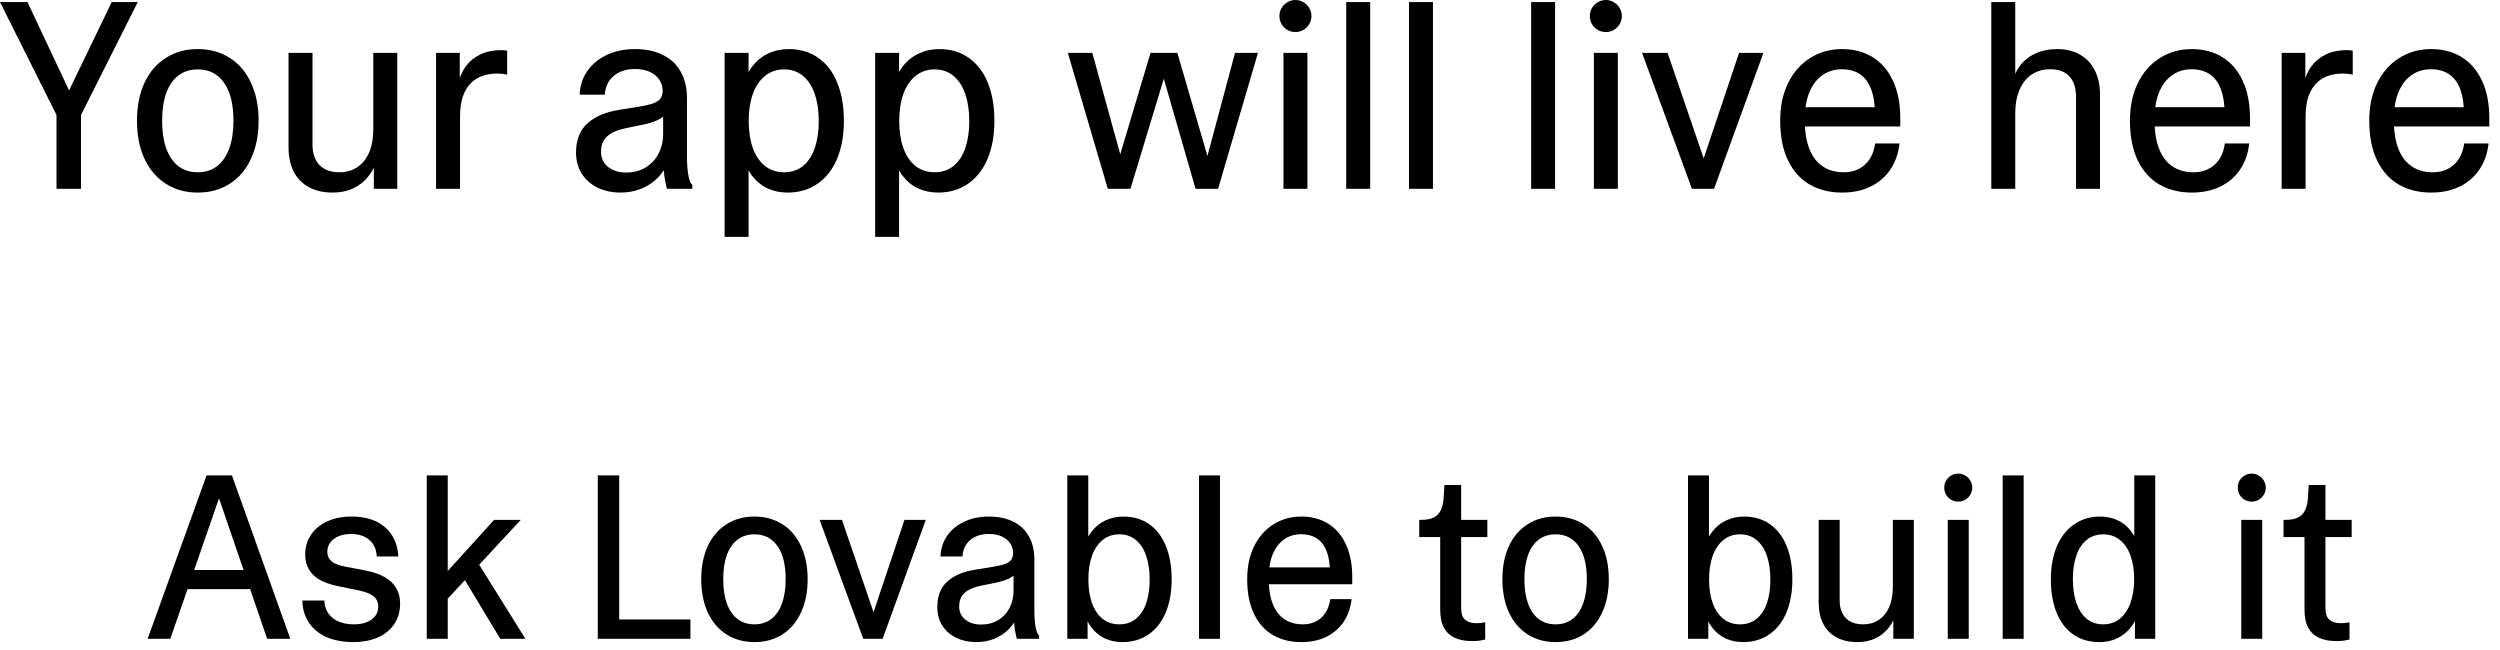
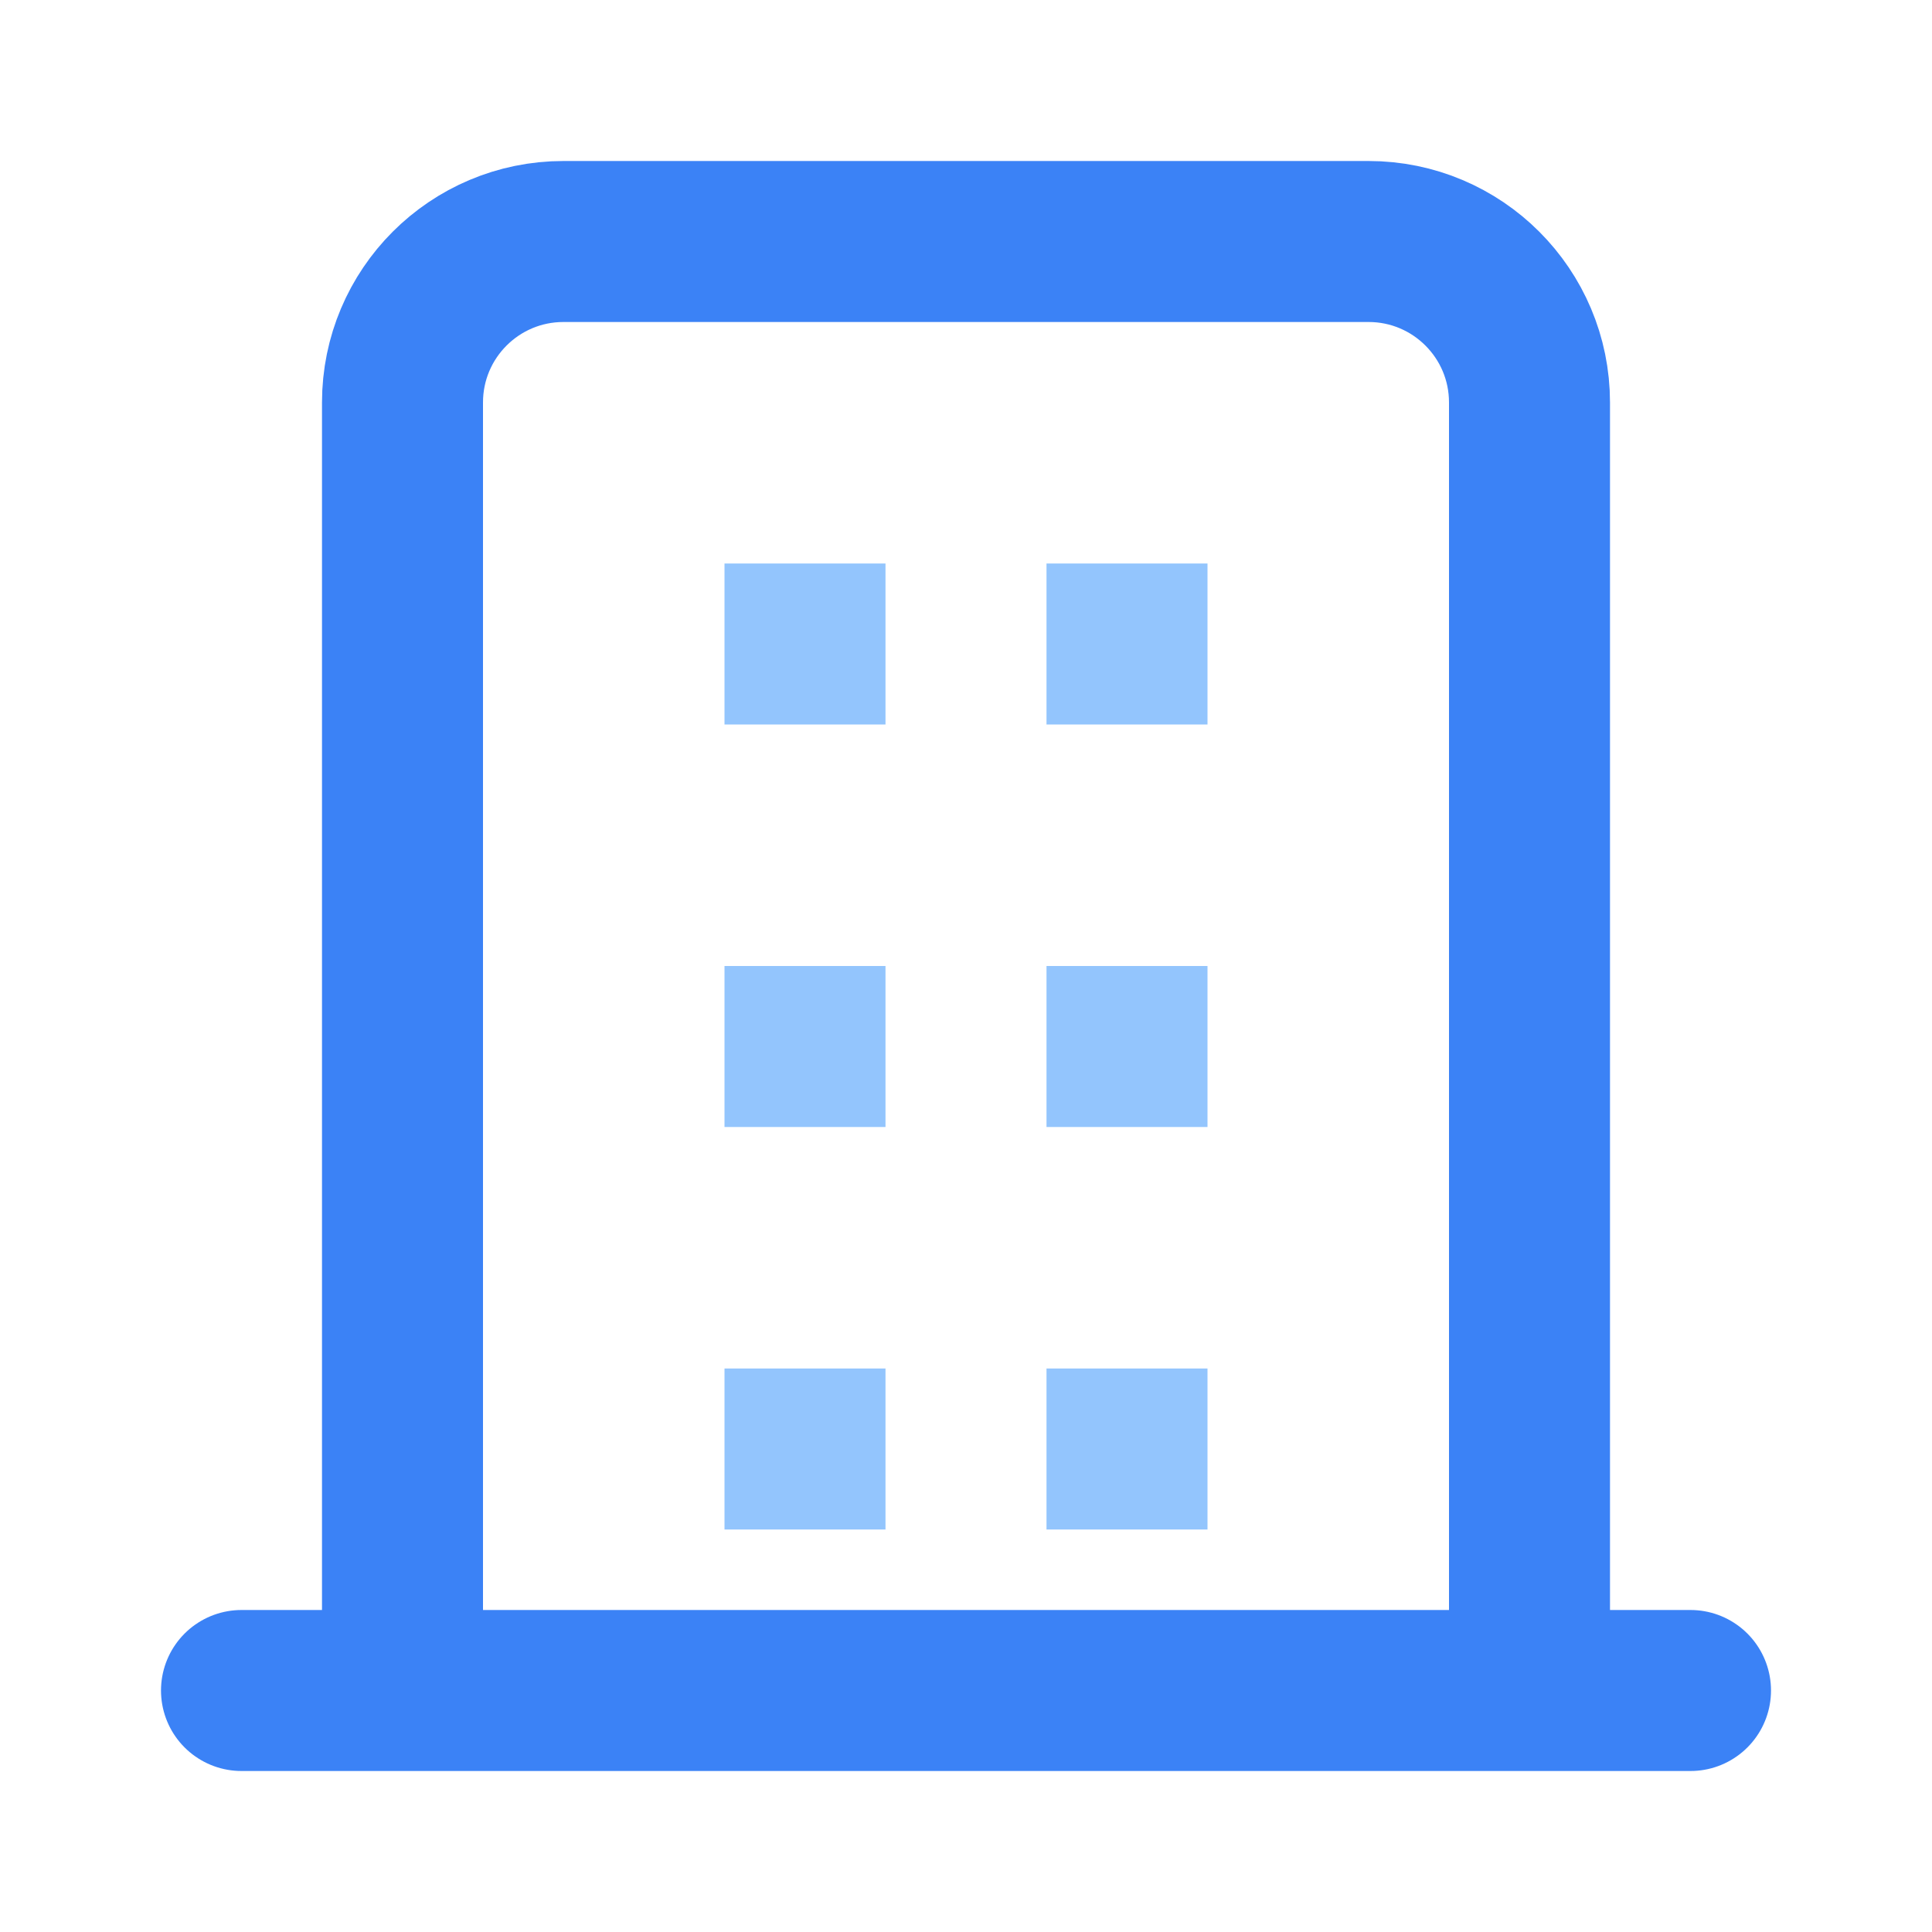
- <svg xmlns="http://www.w3.org/2000/svg" width="150" height="39" viewBox="0 0 150 39" fill="none">
-   <path d="M145.867 11.555C145.143 11.555 144.503 11.398 143.945 11.086C143.388 10.768 142.951 10.287 142.633 9.641C142.315 8.995 142.156 8.193 142.156 7.234C142.156 6.375 142.315 5.622 142.633 4.977C142.956 4.326 143.398 3.826 143.961 3.477C144.523 3.122 145.159 2.945 145.867 2.945C146.565 2.945 147.177 3.107 147.703 3.43C148.229 3.753 148.635 4.227 148.922 4.852C149.214 5.471 149.359 6.221 149.359 7.102C149.359 7.263 149.359 7.424 149.359 7.586H142.891V6.43H148.539L147.836 6.812C147.836 6.219 147.758 5.724 147.602 5.328C147.451 4.932 147.227 4.638 146.93 4.445C146.638 4.253 146.279 4.156 145.852 4.156C145.419 4.156 145.036 4.271 144.703 4.5C144.37 4.729 144.107 5.068 143.914 5.516C143.727 5.964 143.633 6.503 143.633 7.133V7.219C143.633 7.911 143.727 8.49 143.914 8.953C144.102 9.417 144.37 9.763 144.719 9.992C145.068 10.221 145.484 10.336 145.969 10.336C146.474 10.336 146.893 10.188 147.227 9.891C147.565 9.589 147.773 9.161 147.852 8.609H149.312C149.25 9.193 149.073 9.706 148.781 10.148C148.49 10.591 148.094 10.938 147.594 11.188C147.099 11.432 146.523 11.555 145.867 11.555Z" fill="black" />
-   <path d="M136.898 3.172H138.32V5.133L138.211 5.086C138.294 4.669 138.448 4.305 138.672 3.992C138.901 3.68 139.195 3.438 139.555 3.266C139.914 3.094 140.328 3.008 140.797 3.008C140.917 3.008 141.039 3.018 141.164 3.039V4.477C141.065 4.456 140.969 4.44 140.875 4.43C140.781 4.419 140.682 4.414 140.578 4.414C140.099 4.414 139.693 4.51 139.359 4.703C139.026 4.896 138.771 5.185 138.594 5.57C138.422 5.951 138.336 6.424 138.336 6.992V11.328H136.898V3.172Z" fill="black" />
-   <path d="M131.508 11.555C130.784 11.555 130.143 11.398 129.586 11.086C129.029 10.768 128.591 10.287 128.273 9.641C127.956 8.995 127.797 8.193 127.797 7.234C127.797 6.375 127.956 5.622 128.273 4.977C128.596 4.326 129.039 3.826 129.602 3.477C130.164 3.122 130.799 2.945 131.508 2.945C132.206 2.945 132.818 3.107 133.344 3.43C133.87 3.753 134.276 4.227 134.562 4.852C134.854 5.471 135 6.221 135 7.102C135 7.263 135 7.424 135 7.586H128.531V6.43H134.18L133.477 6.812C133.477 6.219 133.398 5.724 133.242 5.328C133.091 4.932 132.867 4.638 132.57 4.445C132.279 4.253 131.919 4.156 131.492 4.156C131.06 4.156 130.677 4.271 130.344 4.5C130.01 4.729 129.747 5.068 129.555 5.516C129.367 5.964 129.273 6.503 129.273 7.133V7.219C129.273 7.911 129.367 8.49 129.555 8.953C129.742 9.417 130.01 9.763 130.359 9.992C130.708 10.221 131.125 10.336 131.609 10.336C132.115 10.336 132.534 10.188 132.867 9.891C133.206 9.589 133.414 9.161 133.492 8.609H134.953C134.891 9.193 134.714 9.706 134.422 10.148C134.13 10.591 133.734 10.938 133.234 11.188C132.74 11.432 132.164 11.555 131.508 11.555Z" fill="black" />
-   <path d="M119.477 0.125H120.914V5.664L120.703 5.055C120.802 4.622 120.971 4.247 121.211 3.93C121.456 3.612 121.766 3.37 122.141 3.203C122.516 3.031 122.943 2.945 123.422 2.945C123.958 2.945 124.419 3.057 124.805 3.281C125.195 3.505 125.492 3.823 125.695 4.234C125.898 4.641 126 5.117 126 5.664V11.328H124.562V5.82C124.562 5.284 124.43 4.872 124.164 4.586C123.904 4.299 123.518 4.156 123.008 4.156C122.596 4.156 122.232 4.258 121.914 4.461C121.602 4.664 121.357 4.969 121.18 5.375C121.003 5.776 120.914 6.263 120.914 6.836V11.328H119.477V0.125Z" fill="black" />
-   <path d="M110.523 11.555C109.799 11.555 109.159 11.398 108.602 11.086C108.044 10.768 107.607 10.287 107.289 9.641C106.971 8.995 106.812 8.193 106.812 7.234C106.812 6.375 106.971 5.622 107.289 4.977C107.612 4.326 108.055 3.826 108.617 3.477C109.18 3.122 109.815 2.945 110.523 2.945C111.221 2.945 111.833 3.107 112.359 3.43C112.885 3.753 113.292 4.227 113.578 4.852C113.87 5.471 114.016 6.221 114.016 7.102C114.016 7.263 114.016 7.424 114.016 7.586H107.547V6.43H113.195L112.492 6.812C112.492 6.219 112.414 5.724 112.258 5.328C112.107 4.932 111.883 4.638 111.586 4.445C111.294 4.253 110.935 4.156 110.508 4.156C110.076 4.156 109.693 4.271 109.359 4.5C109.026 4.729 108.763 5.068 108.57 5.516C108.383 5.964 108.289 6.503 108.289 7.133V7.219C108.289 7.911 108.383 8.49 108.57 8.953C108.758 9.417 109.026 9.763 109.375 9.992C109.724 10.221 110.141 10.336 110.625 10.336C111.13 10.336 111.549 10.188 111.883 9.891C112.221 9.589 112.43 9.161 112.508 8.609H113.969C113.906 9.193 113.729 9.706 113.438 10.148C113.146 10.591 112.75 10.938 112.25 11.188C111.755 11.432 111.18 11.555 110.523 11.555Z" fill="black" />
-   <path d="M98.523 3.172H100.055L102.359 9.906H102.086L104.344 3.172H105.805L102.844 11.328H101.516L98.523 3.172Z" fill="black" />
-   <path d="M95.633 3.172H97.07V11.328H95.633V3.172ZM96.352 1.922C96.18 1.922 96.018 1.88 95.867 1.797C95.721 1.708 95.604 1.591 95.516 1.445C95.432 1.294 95.391 1.133 95.391 0.961C95.391 0.789 95.432 0.63 95.516 0.484C95.604 0.333 95.721 0.216 95.867 0.133C96.018 0.044 96.18 0 96.352 0C96.523 0 96.682 0.044 96.828 0.133C96.979 0.216 97.096 0.333 97.18 0.484C97.268 0.63 97.312 0.789 97.312 0.961C97.312 1.133 97.268 1.294 97.18 1.445C97.096 1.591 96.979 1.708 96.828 1.797C96.682 1.88 96.523 1.922 96.352 1.922Z" fill="black" />
-   <path d="M91.867 0.125H93.305V11.328H91.867V0.125Z" fill="black" />
-   <path d="M84.539 0.125H85.977V11.328H84.539V0.125Z" fill="black" />
-   <path d="M80.773 0.125H82.211V11.328H80.773V0.125Z" fill="black" />
-   <path d="M77.008 3.172H78.445V11.328H77.008V3.172ZM77.727 1.922C77.555 1.922 77.393 1.88 77.242 1.797C77.096 1.708 76.979 1.591 76.891 1.445C76.807 1.294 76.766 1.133 76.766 0.961C76.766 0.789 76.807 0.63 76.891 0.484C76.979 0.333 77.096 0.216 77.242 0.133C77.393 0.044 77.555 0 77.727 0C77.898 0 78.057 0.044 78.203 0.133C78.354 0.216 78.471 0.333 78.555 0.484C78.643 0.63 78.688 0.789 78.688 0.961C78.688 1.133 78.643 1.294 78.555 1.445C78.471 1.591 78.354 1.708 78.203 1.797C78.057 1.88 77.898 1.922 77.727 1.922Z" fill="black" />
-   <path d="M64.07 3.172H65.539L67.508 10.32H66.898L69.031 3.172H70.641L72.727 10.32H72.188L74.102 3.172H75.477L73.086 11.328H71.734L69.508 3.617H70.164L67.828 11.328H66.469L64.07 3.172Z" fill="black" />
-   <path d="M56.289 11.555C55.852 11.555 55.45 11.471 55.086 11.305C54.727 11.138 54.417 10.885 54.156 10.547C53.901 10.208 53.711 9.786 53.586 9.281L53.898 9.602V11.328H52.508V3.172H53.945V4.992L53.602 5.219C53.711 4.745 53.896 4.339 54.156 4C54.417 3.656 54.734 3.396 55.109 3.219C55.49 3.036 55.904 2.945 56.352 2.945C57.044 2.945 57.638 3.122 58.133 3.477C58.633 3.826 59.013 4.326 59.273 4.977C59.534 5.622 59.664 6.38 59.664 7.25C59.664 8.115 59.529 8.872 59.258 9.523C58.987 10.169 58.596 10.669 58.086 11.023C57.575 11.378 56.977 11.555 56.289 11.555ZM56.078 10.336C56.526 10.336 56.906 10.208 57.219 9.953C57.531 9.693 57.766 9.333 57.922 8.875C58.078 8.411 58.156 7.875 58.156 7.266C58.156 6.656 58.078 6.12 57.922 5.656C57.766 5.188 57.531 4.823 57.219 4.562C56.906 4.297 56.526 4.164 56.078 4.164C55.63 4.164 55.245 4.297 54.922 4.562C54.604 4.823 54.362 5.188 54.195 5.656C54.034 6.12 53.953 6.656 53.953 7.266C53.953 7.87 54.034 8.404 54.195 8.867C54.362 9.331 54.604 9.693 54.922 9.953C55.245 10.208 55.63 10.336 56.078 10.336ZM52.508 9.664H53.945V14.211H52.508V9.664Z" fill="black" />
-   <path d="M47.258 11.555C46.82 11.555 46.419 11.471 46.055 11.305C45.695 11.138 45.385 10.885 45.125 10.547C44.87 10.208 44.68 9.786 44.555 9.281L44.867 9.602V11.328H43.477V3.172H44.914V4.992L44.57 5.219C44.68 4.745 44.865 4.339 45.125 4C45.385 3.656 45.703 3.396 46.078 3.219C46.458 3.036 46.872 2.945 47.32 2.945C48.013 2.945 48.607 3.122 49.102 3.477C49.602 3.826 49.982 4.326 50.242 4.977C50.503 5.622 50.633 6.38 50.633 7.25C50.633 8.115 50.497 8.872 50.227 9.523C49.956 10.169 49.565 10.669 49.055 11.023C48.544 11.378 47.945 11.555 47.258 11.555ZM47.047 10.336C47.495 10.336 47.875 10.208 48.188 9.953C48.5 9.693 48.734 9.333 48.891 8.875C49.047 8.411 49.125 7.875 49.125 7.266C49.125 6.656 49.047 6.12 48.891 5.656C48.734 5.188 48.5 4.823 48.188 4.562C47.875 4.297 47.495 4.164 47.047 4.164C46.599 4.164 46.214 4.297 45.891 4.562C45.573 4.823 45.331 5.188 45.164 5.656C45.003 6.12 44.922 6.656 44.922 7.266C44.922 7.87 45.003 8.404 45.164 8.867C45.331 9.331 45.573 9.693 45.891 9.953C46.214 10.208 46.599 10.336 47.047 10.336ZM43.477 9.664H44.914V14.211H43.477V9.664Z" fill="black" />
-   <path d="M37.234 11.555C36.729 11.555 36.273 11.458 35.867 11.266C35.461 11.068 35.141 10.787 34.906 10.422C34.677 10.057 34.562 9.633 34.562 9.148C34.562 8.404 34.786 7.826 35.234 7.414C35.688 6.997 36.32 6.724 37.133 6.594L38.43 6.383C38.763 6.326 39.023 6.263 39.211 6.195C39.398 6.122 39.536 6.029 39.625 5.914C39.714 5.794 39.758 5.635 39.758 5.438C39.758 5.219 39.698 5.01 39.578 4.812C39.458 4.615 39.273 4.453 39.023 4.328C38.773 4.203 38.464 4.141 38.094 4.141C37.573 4.141 37.148 4.279 36.82 4.555C36.497 4.826 36.32 5.201 36.289 5.68H34.781C34.797 5.159 34.945 4.693 35.227 4.281C35.508 3.865 35.896 3.539 36.391 3.305C36.885 3.065 37.453 2.945 38.094 2.945C38.745 2.945 39.305 3.062 39.773 3.297C40.242 3.526 40.599 3.862 40.844 4.305C41.094 4.747 41.219 5.276 41.219 5.891V9.438C41.219 9.818 41.245 10.169 41.297 10.492C41.354 10.81 41.435 11.013 41.539 11.102V11.328H40.016C39.953 11.104 39.901 10.844 39.859 10.547C39.823 10.245 39.805 9.951 39.805 9.664L40.062 9.742C39.938 10.081 39.74 10.388 39.469 10.664C39.198 10.94 38.87 11.159 38.484 11.32C38.099 11.477 37.682 11.555 37.234 11.555ZM37.555 10.352C38.008 10.352 38.404 10.25 38.742 10.047C39.081 9.839 39.339 9.56 39.516 9.211C39.698 8.857 39.789 8.464 39.789 8.031V6.812L39.953 6.836C39.802 7.008 39.609 7.143 39.375 7.242C39.146 7.341 38.836 7.43 38.445 7.508L37.586 7.68C37.06 7.789 36.675 7.956 36.43 8.18C36.185 8.398 36.062 8.706 36.062 9.102C36.062 9.482 36.203 9.786 36.484 10.016C36.771 10.24 37.128 10.352 37.555 10.352Z" fill="black" />
-   <path d="M26.164 3.172H27.586V5.133L27.477 5.086C27.56 4.669 27.713 4.305 27.938 3.992C28.167 3.68 28.461 3.438 28.82 3.266C29.18 3.094 29.594 3.008 30.062 3.008C30.182 3.008 30.305 3.018 30.43 3.039V4.477C30.331 4.456 30.234 4.44 30.141 4.43C30.047 4.419 29.948 4.414 29.844 4.414C29.365 4.414 28.958 4.51 28.625 4.703C28.292 4.896 28.037 5.185 27.859 5.57C27.688 5.951 27.602 6.424 27.602 6.992V11.328H26.164V3.172Z" fill="black" />
-   <path d="M19.969 11.555C19.417 11.555 18.94 11.448 18.539 11.234C18.143 11.021 17.838 10.711 17.625 10.305C17.417 9.898 17.312 9.409 17.312 8.836V3.172H18.75V8.672C18.75 9.198 18.888 9.607 19.164 9.898C19.44 10.19 19.841 10.336 20.367 10.336C20.768 10.336 21.12 10.237 21.422 10.039C21.729 9.841 21.969 9.549 22.141 9.164C22.312 8.773 22.398 8.299 22.398 7.742V3.172H23.836V11.328H22.43V8.836L22.672 9.438C22.552 9.87 22.367 10.245 22.117 10.562C21.872 10.88 21.568 11.125 21.203 11.297C20.838 11.469 20.427 11.555 19.969 11.555Z" fill="black" />
-   <path d="M11.867 11.555C11.138 11.555 10.497 11.378 9.945 11.023C9.393 10.669 8.966 10.167 8.664 9.516C8.367 8.865 8.219 8.107 8.219 7.242C8.219 6.378 8.367 5.622 8.664 4.977C8.966 4.326 9.393 3.826 9.945 3.477C10.497 3.122 11.138 2.945 11.867 2.945C12.596 2.945 13.237 3.122 13.789 3.477C14.341 3.826 14.766 4.326 15.062 4.977C15.365 5.622 15.516 6.378 15.516 7.242C15.516 8.107 15.365 8.865 15.062 9.516C14.766 10.167 14.341 10.669 13.789 11.023C13.237 11.378 12.596 11.555 11.867 11.555ZM11.867 10.336C12.315 10.336 12.698 10.216 13.016 9.977C13.338 9.732 13.583 9.378 13.75 8.914C13.922 8.451 14.008 7.893 14.008 7.242C14.008 6.263 13.82 5.505 13.445 4.969C13.07 4.432 12.544 4.164 11.867 4.164C11.419 4.164 11.034 4.284 10.711 4.523C10.393 4.763 10.148 5.115 9.977 5.578C9.81 6.036 9.727 6.591 9.727 7.242C9.727 7.893 9.81 8.451 9.977 8.914C10.148 9.378 10.393 9.732 10.711 9.977C11.034 10.216 11.419 10.336 11.867 10.336Z" fill="black" />
-   <path d="M3.391 6.18L3.711 7.539L0 0.125H1.648L4.414 6H3.867L6.703 0.125H8.266L4.539 7.539L4.859 6.18V11.328H3.391V6.18Z" fill="black" />
-   <path d="M140.19 38.465C139.789 38.465 139.448 38.403 139.165 38.28C138.882 38.157 138.661 37.957 138.502 37.679C138.347 37.396 138.27 37.029 138.27 36.578V32.224H137.012V31.191H137.135C137.445 31.191 137.693 31.144 137.88 31.048C138.071 30.952 138.215 30.804 138.311 30.604C138.406 30.403 138.463 30.136 138.481 29.804L138.522 29.1H139.527V31.301L139.377 31.191H141.1V32.224H139.527V36.496C139.527 36.82 139.607 37.05 139.767 37.187C139.931 37.323 140.159 37.392 140.45 37.392C140.637 37.392 140.81 37.373 140.97 37.337V38.369C140.828 38.406 140.699 38.431 140.58 38.444C140.462 38.458 140.332 38.465 140.19 38.465Z" fill="black" />
-   <path d="M134.476 31.191H135.733V38.328H134.476V31.191ZM135.104 30.098C134.954 30.098 134.813 30.061 134.681 29.988C134.553 29.911 134.451 29.808 134.373 29.681C134.3 29.549 134.264 29.407 134.264 29.257C134.264 29.106 134.3 28.967 134.373 28.84C134.451 28.708 134.553 28.605 134.681 28.532C134.813 28.455 134.954 28.416 135.104 28.416C135.255 28.416 135.394 28.455 135.521 28.532C135.654 28.605 135.756 28.708 135.829 28.84C135.907 28.967 135.945 29.106 135.945 29.257C135.945 29.407 135.907 29.549 135.829 29.681C135.756 29.808 135.654 29.911 135.521 29.988C135.394 30.061 135.255 30.098 135.104 30.098Z" fill="black" />
-   <path d="M128.057 28.525H129.314V31.191H128.057V28.525ZM125.965 38.526C125.354 38.526 124.83 38.374 124.393 38.068C123.955 37.758 123.622 37.323 123.395 36.763C123.167 36.198 123.053 35.535 123.053 34.773C123.053 34.017 123.171 33.354 123.408 32.784C123.65 32.215 123.994 31.775 124.44 31.465C124.887 31.15 125.409 30.993 126.006 30.993C126.389 30.993 126.737 31.066 127.052 31.212C127.371 31.358 127.642 31.579 127.865 31.875C128.093 32.171 128.262 32.54 128.371 32.982L128.057 32.702V31.191H129.314V38.328H128.098V36.735L128.357 36.537C128.212 37.161 127.924 37.649 127.496 38C127.068 38.351 126.557 38.526 125.965 38.526ZM126.19 37.46C126.582 37.46 126.917 37.346 127.195 37.118C127.478 36.886 127.69 36.567 127.831 36.161C127.977 35.751 128.05 35.279 128.05 34.746C128.05 34.217 127.977 33.75 127.831 33.345C127.69 32.939 127.478 32.625 127.195 32.401C126.917 32.173 126.582 32.06 126.19 32.06C125.799 32.06 125.466 32.173 125.192 32.401C124.919 32.625 124.714 32.939 124.577 33.345C124.44 33.746 124.372 34.213 124.372 34.746C124.372 35.279 124.44 35.751 124.577 36.161C124.714 36.567 124.919 36.886 125.192 37.118C125.466 37.346 125.799 37.46 126.19 37.46Z" fill="black" />
-   <path d="M120.161 28.525H121.419V38.328H120.161V28.525Z" fill="black" />
-   <path d="M116.866 31.191H118.124V38.328H116.866V31.191ZM117.495 30.098C117.345 30.098 117.203 30.061 117.071 29.988C116.944 29.911 116.841 29.808 116.764 29.681C116.691 29.549 116.654 29.407 116.654 29.257C116.654 29.106 116.691 28.967 116.764 28.84C116.841 28.708 116.944 28.605 117.071 28.532C117.203 28.455 117.345 28.416 117.495 28.416C117.646 28.416 117.785 28.455 117.912 28.532C118.044 28.605 118.147 28.708 118.22 28.84C118.297 28.967 118.336 29.106 118.336 29.257C118.336 29.407 118.297 29.549 118.22 29.681C118.147 29.808 118.044 29.911 117.912 29.988C117.785 30.061 117.646 30.098 117.495 30.098Z" fill="black" />
-   <path d="M111.445 38.526C110.962 38.526 110.545 38.433 110.194 38.246C109.848 38.059 109.581 37.788 109.395 37.433C109.212 37.077 109.121 36.649 109.121 36.148V31.191H110.379V36.004C110.379 36.464 110.5 36.822 110.741 37.077C110.983 37.332 111.334 37.46 111.794 37.46C112.145 37.46 112.452 37.373 112.717 37.2C112.986 37.027 113.195 36.772 113.346 36.435C113.496 36.093 113.571 35.678 113.571 35.19V31.191H114.829V38.328H113.599V36.148L113.811 36.674C113.706 37.052 113.544 37.38 113.325 37.658C113.111 37.936 112.844 38.15 112.525 38.301C112.206 38.451 111.846 38.526 111.445 38.526Z" fill="black" />
-   <path d="M104.589 38.526C104.206 38.526 103.855 38.453 103.536 38.308C103.222 38.162 102.951 37.941 102.723 37.645C102.499 37.348 102.333 36.979 102.224 36.537L102.497 36.817V38.328H101.28V31.191H102.538V32.784L102.237 32.982C102.333 32.568 102.495 32.212 102.723 31.916C102.951 31.615 103.229 31.387 103.557 31.232C103.889 31.073 104.252 30.993 104.644 30.993C105.25 30.993 105.769 31.148 106.202 31.458C106.64 31.763 106.972 32.201 107.2 32.77C107.428 33.336 107.542 33.999 107.542 34.76C107.542 35.516 107.424 36.179 107.187 36.749C106.95 37.314 106.608 37.752 106.161 38.062C105.715 38.371 105.19 38.526 104.589 38.526ZM104.404 37.46C104.796 37.46 105.129 37.348 105.402 37.125C105.676 36.897 105.881 36.583 106.018 36.182C106.154 35.776 106.223 35.307 106.223 34.773C106.223 34.24 106.154 33.771 106.018 33.365C105.881 32.955 105.676 32.636 105.402 32.408C105.129 32.176 104.796 32.06 104.404 32.06C104.012 32.06 103.675 32.176 103.393 32.408C103.115 32.636 102.903 32.955 102.757 33.365C102.616 33.771 102.545 34.24 102.545 34.773C102.545 35.302 102.616 35.769 102.757 36.175C102.903 36.58 103.115 36.897 103.393 37.125C103.675 37.348 104.012 37.46 104.404 37.46ZM101.28 28.525H102.538V31.191H101.28V28.525Z" fill="black" />
-   <path d="M93.337 38.526C92.699 38.526 92.138 38.371 91.655 38.062C91.172 37.752 90.799 37.312 90.534 36.742C90.274 36.172 90.144 35.509 90.144 34.753C90.144 33.996 90.274 33.336 90.534 32.77C90.799 32.201 91.172 31.763 91.655 31.458C92.138 31.148 92.699 30.993 93.337 30.993C93.975 30.993 94.535 31.148 95.019 31.458C95.502 31.763 95.873 32.201 96.133 32.77C96.397 33.336 96.529 33.996 96.529 34.753C96.529 35.509 96.397 36.172 96.133 36.742C95.873 37.312 95.502 37.752 95.019 38.062C94.535 38.371 93.975 38.526 93.337 38.526ZM93.337 37.46C93.729 37.46 94.064 37.355 94.342 37.145C94.624 36.931 94.838 36.621 94.984 36.216C95.135 35.81 95.21 35.323 95.21 34.753C95.21 33.896 95.046 33.233 94.718 32.764C94.39 32.294 93.929 32.06 93.337 32.06C92.945 32.06 92.608 32.164 92.325 32.374C92.047 32.584 91.833 32.891 91.683 33.297C91.537 33.698 91.464 34.183 91.464 34.753C91.464 35.323 91.537 35.81 91.683 36.216C91.833 36.621 92.047 36.931 92.325 37.145C92.608 37.355 92.945 37.46 93.337 37.46Z" fill="black" />
-   <path d="M88.333 38.465C87.932 38.465 87.59 38.403 87.308 38.28C87.025 38.157 86.804 37.957 86.644 37.679C86.49 37.396 86.412 37.029 86.412 36.578V32.224H85.154V31.191H85.277C85.587 31.191 85.836 31.144 86.022 31.048C86.214 30.952 86.357 30.804 86.453 30.604C86.549 30.403 86.606 30.136 86.624 29.804L86.665 29.1H87.67V31.301L87.519 31.191H89.242V32.224H87.67V36.496C87.67 36.82 87.75 37.05 87.909 37.187C88.073 37.323 88.301 37.392 88.593 37.392C88.78 37.392 88.953 37.373 89.112 37.337V38.369C88.971 38.406 88.841 38.431 88.723 38.444C88.604 38.458 88.474 38.465 88.333 38.465Z" fill="black" />
-   <path d="M78.079 38.526C77.446 38.526 76.885 38.39 76.397 38.116C75.91 37.838 75.527 37.417 75.249 36.852C74.971 36.286 74.832 35.585 74.832 34.746C74.832 33.994 74.971 33.336 75.249 32.77C75.532 32.201 75.919 31.763 76.411 31.458C76.903 31.148 77.459 30.993 78.079 30.993C78.69 30.993 79.225 31.134 79.686 31.417C80.146 31.7 80.501 32.114 80.752 32.661C81.007 33.203 81.135 33.86 81.135 34.63C81.135 34.771 81.135 34.912 81.135 35.054H75.475V34.042H80.417L79.802 34.377C79.802 33.857 79.733 33.425 79.597 33.078C79.465 32.732 79.269 32.474 79.009 32.306C78.754 32.137 78.439 32.053 78.065 32.053C77.687 32.053 77.352 32.153 77.061 32.353C76.769 32.554 76.539 32.85 76.37 33.242C76.206 33.634 76.124 34.106 76.124 34.657V34.732C76.124 35.339 76.206 35.844 76.37 36.25C76.534 36.656 76.769 36.959 77.074 37.159C77.38 37.36 77.744 37.46 78.168 37.46C78.61 37.46 78.977 37.33 79.269 37.07C79.565 36.806 79.747 36.432 79.815 35.949H81.094C81.039 36.46 80.884 36.908 80.629 37.296C80.374 37.683 80.027 37.986 79.59 38.205C79.157 38.419 78.653 38.526 78.079 38.526Z" fill="black" />
-   <path d="M71.94 28.525H73.198V38.328H71.94V28.525Z" fill="black" />
-   <path d="M67.347 38.526C66.964 38.526 66.613 38.453 66.294 38.308C65.98 38.162 65.708 37.941 65.481 37.645C65.257 37.348 65.091 36.979 64.981 36.537L65.255 36.817V38.328H64.038V31.191H65.296V32.784L64.995 32.982C65.091 32.568 65.253 32.212 65.481 31.916C65.708 31.615 65.986 31.387 66.314 31.232C66.647 31.073 67.009 30.993 67.401 30.993C68.007 30.993 68.527 31.148 68.96 31.458C69.397 31.763 69.73 32.201 69.958 32.77C70.186 33.336 70.3 33.999 70.3 34.76C70.3 35.516 70.181 36.179 69.944 36.749C69.707 37.314 69.366 37.752 68.919 38.062C68.472 38.371 67.948 38.526 67.347 38.526ZM67.162 37.46C67.554 37.46 67.887 37.348 68.16 37.125C68.434 36.897 68.639 36.583 68.775 36.182C68.912 35.776 68.981 35.307 68.981 34.773C68.981 34.24 68.912 33.771 68.775 33.365C68.639 32.955 68.434 32.636 68.16 32.408C67.887 32.176 67.554 32.06 67.162 32.06C66.77 32.06 66.433 32.176 66.15 32.408C65.872 32.636 65.66 32.955 65.515 33.365C65.373 33.771 65.303 34.24 65.303 34.773C65.303 35.302 65.373 35.769 65.515 36.175C65.66 36.58 65.872 36.897 66.15 37.125C66.433 37.348 66.77 37.46 67.162 37.46ZM64.038 28.525H65.296V31.191H64.038V28.525Z" fill="black" />
-   <path d="M58.576 38.526C58.134 38.526 57.735 38.442 57.38 38.273C57.024 38.1 56.744 37.854 56.539 37.535C56.339 37.216 56.238 36.845 56.238 36.421C56.238 35.769 56.434 35.263 56.826 34.903C57.223 34.539 57.776 34.3 58.487 34.185L59.622 34.001C59.914 33.951 60.142 33.896 60.306 33.837C60.47 33.773 60.59 33.691 60.668 33.591C60.745 33.486 60.784 33.347 60.784 33.174C60.784 32.982 60.732 32.8 60.627 32.627C60.522 32.454 60.36 32.312 60.142 32.203C59.923 32.094 59.652 32.039 59.328 32.039C58.872 32.039 58.501 32.16 58.214 32.401C57.931 32.638 57.776 32.967 57.749 33.386H56.43C56.443 32.93 56.573 32.522 56.819 32.162C57.065 31.797 57.405 31.513 57.838 31.308C58.271 31.098 58.768 30.993 59.328 30.993C59.898 30.993 60.388 31.096 60.798 31.301C61.208 31.501 61.52 31.795 61.734 32.183C61.953 32.57 62.062 33.033 62.062 33.57V36.674C62.062 37.007 62.085 37.314 62.131 37.597C62.181 37.875 62.252 38.052 62.343 38.13V38.328H61.01C60.955 38.132 60.91 37.904 60.873 37.645C60.841 37.38 60.825 37.123 60.825 36.872L61.051 36.94C60.941 37.237 60.768 37.505 60.531 37.747C60.294 37.989 60.007 38.18 59.67 38.321C59.333 38.458 58.968 38.526 58.576 38.526ZM58.856 37.474C59.253 37.474 59.599 37.385 59.895 37.207C60.192 37.025 60.417 36.781 60.572 36.476C60.732 36.166 60.812 35.822 60.812 35.443V34.377L60.955 34.398C60.823 34.548 60.654 34.666 60.449 34.753C60.249 34.84 59.977 34.917 59.636 34.985L58.884 35.136C58.423 35.231 58.086 35.377 57.872 35.573C57.658 35.765 57.551 36.033 57.551 36.38C57.551 36.713 57.674 36.979 57.92 37.18C58.171 37.376 58.483 37.474 58.856 37.474Z" fill="black" />
-   <path d="M49.177 31.191H50.517L52.533 37.084H52.294L54.27 31.191H55.548L52.957 38.328H51.795L49.177 31.191Z" fill="black" />
-   <path d="M45.267 38.526C44.629 38.526 44.068 38.371 43.585 38.062C43.102 37.752 42.728 37.312 42.464 36.742C42.204 36.172 42.074 35.509 42.074 34.753C42.074 33.996 42.204 33.336 42.464 32.77C42.728 32.201 43.102 31.763 43.585 31.458C44.068 31.148 44.629 30.993 45.267 30.993C45.905 30.993 46.465 31.148 46.948 31.458C47.431 31.763 47.803 32.201 48.062 32.77C48.327 33.336 48.459 33.996 48.459 34.753C48.459 35.509 48.327 36.172 48.062 36.742C47.803 37.312 47.431 37.752 46.948 38.062C46.465 38.371 45.905 38.526 45.267 38.526ZM45.267 37.46C45.658 37.46 45.993 37.355 46.272 37.145C46.554 36.931 46.768 36.621 46.914 36.216C47.065 35.81 47.14 35.323 47.14 34.753C47.14 33.896 46.976 33.233 46.648 32.764C46.319 32.294 45.859 32.06 45.267 32.06C44.875 32.06 44.537 32.164 44.255 32.374C43.977 32.584 43.763 32.891 43.612 33.297C43.467 33.698 43.394 34.183 43.394 34.753C43.394 35.323 43.467 35.81 43.612 36.216C43.763 36.621 43.977 36.931 44.255 37.145C44.537 37.355 44.875 37.46 45.267 37.46Z" fill="black" />
-   <path d="M35.867 28.525H37.152V37.556L36.934 37.166H41.425V38.328H35.867V28.525Z" fill="black" />
-   <path d="M25.606 28.525H26.864V34.63H26.529L29.646 31.191H31.246L26.331 36.496L26.864 35.402V38.328H25.606V28.525ZM27.705 34.493L28.389 33.304L31.526 38.328H30.016L27.705 34.493Z" fill="black" />
-   <path d="M21.211 38.526C20.591 38.526 20.051 38.426 19.591 38.226C19.135 38.02 18.782 37.731 18.531 37.357C18.281 36.984 18.151 36.542 18.142 36.031H19.461C19.479 36.487 19.65 36.84 19.974 37.091C20.297 37.337 20.719 37.46 21.238 37.46C21.676 37.46 22.027 37.364 22.291 37.173C22.56 36.981 22.694 36.722 22.694 36.394C22.694 36.129 22.599 35.922 22.407 35.772C22.22 35.621 21.915 35.503 21.491 35.416L20.315 35.177C19.627 35.04 19.121 34.815 18.798 34.5C18.474 34.181 18.312 33.769 18.312 33.263C18.312 32.834 18.424 32.449 18.648 32.107C18.871 31.761 19.192 31.49 19.611 31.294C20.031 31.093 20.525 30.993 21.095 30.993C21.678 30.993 22.177 31.096 22.592 31.301C23.006 31.506 23.323 31.791 23.542 32.155C23.761 32.515 23.879 32.925 23.898 33.386H22.605C22.587 32.967 22.439 32.638 22.161 32.401C21.888 32.16 21.523 32.039 21.067 32.039C20.78 32.039 20.53 32.085 20.315 32.176C20.101 32.262 19.935 32.388 19.816 32.552C19.698 32.711 19.639 32.896 19.639 33.105C19.639 33.342 19.721 33.532 19.885 33.673C20.049 33.814 20.309 33.919 20.664 33.987L21.977 34.24C22.414 34.327 22.783 34.457 23.084 34.63C23.385 34.798 23.613 35.015 23.768 35.279C23.927 35.544 24.007 35.851 24.007 36.202C24.007 36.694 23.884 37.116 23.638 37.467C23.396 37.818 23.064 38.082 22.64 38.26C22.216 38.438 21.74 38.526 21.211 38.526Z" fill="black" />
-   <path d="M12.393 28.525H13.917L17.417 38.328H16.029L13.021 29.551H13.261L10.219 38.328H8.858L12.393 28.525ZM10.82 34.199H15.599V35.348H10.82V34.199Z" fill="black" />
+ <svg xmlns="http://www.w3.org/2000/svg" width="150" height="150" viewBox="0 0 24 24" fill="none">
+   <path d="M3 21H21" stroke="#3b82f6" stroke-width="2" stroke-linecap="round" />
+   <path d="M5 21V5C5 3.895 5.895 3 7 3H17C18.105 3 19 3.895 19 5V21" stroke="#3b82f6" stroke-width="2" stroke-linejoin="round" />
+   <path d="M9 7H11V9H9V7Z" fill="#93c5fd" />
+   <path d="M13 7H15V9H13V7Z" fill="#93c5fd" />
+   <path d="M9 12H11V14H9V12Z" fill="#93c5fd" />
+   <path d="M13 12H15V14H13V12Z" fill="#93c5fd" />
+   <path d="M9 17H11V19H9V17Z" fill="#93c5fd" />
+   <path d="M13 17H15V19H13V17Z" fill="#93c5fd" />
</svg>
